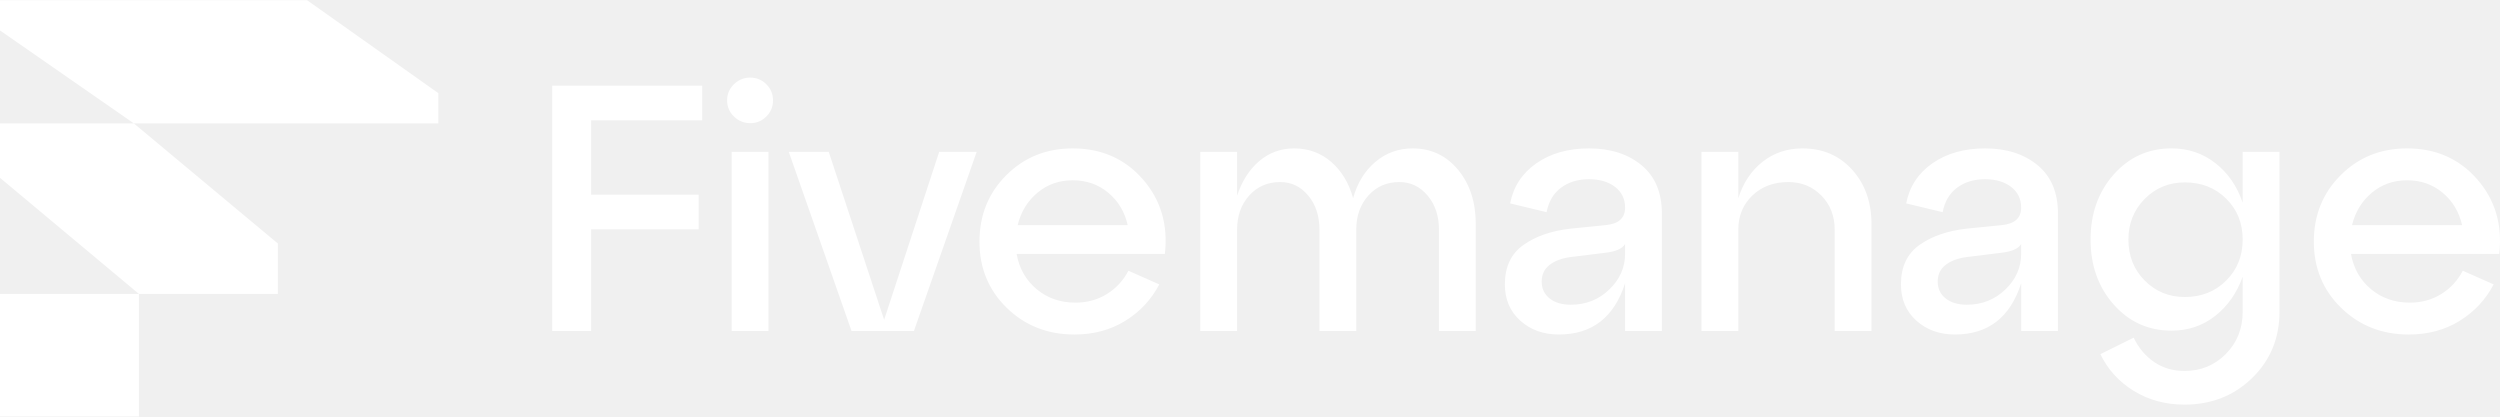
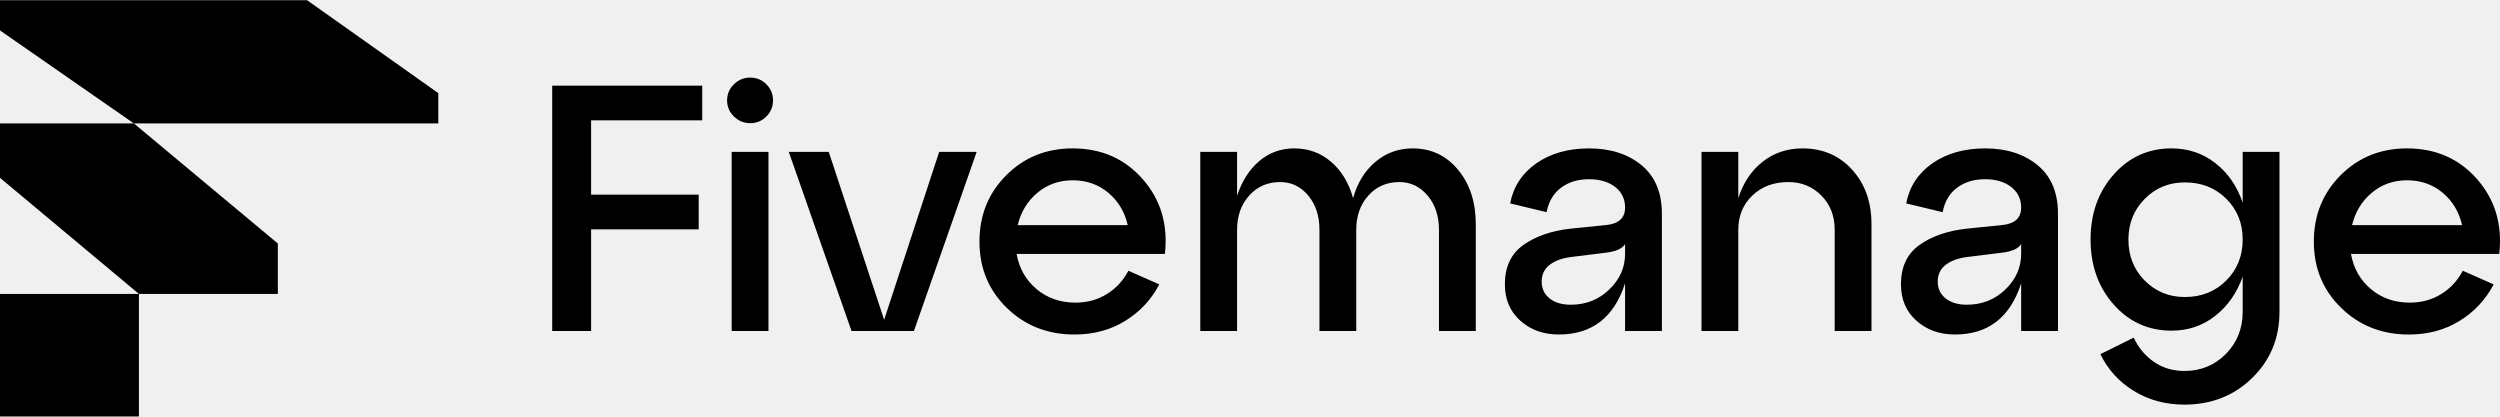
<svg xmlns="http://www.w3.org/2000/svg" xml:space="preserve" width="150" height="25" viewBox="0 0 1500 249.74" class="w-auto">
-   <path fill="white" d="M354.66 198.48h-23.34V51.26h90.01v20.82h-66.67v44.58h64.56v20.82h-64.56v61zM440.36 69.77c-2.73-2.66-4.1-5.89-4.1-9.67 0-3.78 1.37-7.01 4.1-9.67 2.73-2.66 5.99-4 9.78-4 3.78 0 7.01 1.34 9.67 4s4 5.89 4 9.67c0 3.79-1.34 7.01-4 9.67-2.66 2.67-5.89 4-9.67 4-3.78-.01-7.04-1.34-9.78-4zm20.72 128.71H439V91.01h22.08v107.47zM530.48 191.74 563.5 91H586l-37.65 107.47h-37.43L473.27 91.01h23.98l33.23 100.73zM643.62 88.91c17.25 0 31.26 6.17 42.06 18.51 10.8 12.34 15.21 27.27 13.25 44.8h-88.96c1.54 8.69 5.54 15.74 11.99 21.13 6.45 5.4 14.23 8.1 23.34 8.1 7.01 0 13.28-1.72 18.82-5.15 5.54-3.43 9.85-8.1 12.93-13.99l18.51 8.2c-4.77 9.12-11.57 16.4-20.4 21.87-8.83 5.47-19 8.2-30.49 8.2-16.12 0-29.65-5.33-40.59-15.98-10.94-10.65-16.4-23.9-16.4-39.75 0-15.84 5.36-29.13 16.09-39.85 10.72-10.73 24-16.09 39.85-16.09zm0 19.13c-8.13 0-15.18 2.49-21.14 7.46-5.96 4.98-9.92 11.46-11.88 19.45h66.03c-1.82-7.99-5.72-14.48-11.67-19.45-5.96-4.96-13.07-7.46-21.34-7.46zM847.61 88.91c11.07 0 20.15 4.28 27.23 12.83 7.08 8.55 10.62 19.42 10.62 32.6v64.14h-22.08V137.7c0-8.27-2.28-15.11-6.83-20.5-4.56-5.4-10.2-8.1-16.93-8.1-7.57 0-13.77 2.7-18.61 8.1-4.84 5.4-7.26 12.23-7.26 20.5v60.78h-22.08V137.7c0-8.27-2.24-15.11-6.73-20.5-4.49-5.4-10.09-8.1-16.82-8.1-7.57 0-13.77 2.7-18.61 8.1-4.84 5.4-7.26 12.23-7.26 20.5v60.78h-22.08V91.01h22.08v26.29c2.94-8.83 7.39-15.77 13.35-20.82 5.96-5.05 12.93-7.57 20.93-7.57 8.55 0 15.95 2.7 22.19 8.1 6.24 5.4 10.62 12.65 13.14 21.77 2.53-9.11 6.97-16.37 13.36-21.77 6.37-5.4 13.84-8.1 22.39-8.1zM953.39 88.91c12.9 0 23.41 3.37 31.54 10.09 8.13 6.73 12.2 16.4 12.2 29.02v70.45h-22.09v-28.6c-6.59 20.47-19.84 30.7-39.74 30.7-9.25 0-16.97-2.77-23.13-8.31-6.17-5.54-9.25-12.79-9.25-21.77 0-10.51 3.71-18.4 11.15-23.66 7.43-5.26 16.89-8.52 28.39-9.78l20.82-2.1c7.85-.7 11.77-4.21 11.77-10.51 0-5.19-2-9.32-5.99-12.41-3.99-3.08-9.22-4.63-15.66-4.63-6.59 0-12.16 1.68-16.72 5.05-4.56 3.36-7.46 8.27-8.73 14.72l-21.87-5.26c1.96-10.09 7.22-18.12 15.77-24.08 8.55-5.94 19.06-8.92 31.54-8.92zm-10.93 93.79c9.11 0 16.82-3.05 23.13-9.15 6.31-6.1 9.46-13.21 9.46-21.35v-5.89c-1.68 2.81-5.74 4.56-12.19 5.26l-20.4 2.52c-5.33.7-9.57 2.28-12.72 4.73-3.15 2.46-4.73 5.78-4.73 9.99s1.58 7.57 4.73 10.09c3.15 2.54 7.38 3.8 12.72 3.8zM1081.47 88.91c12.2 0 22.15 4.28 29.86 12.83 7.71 8.55 11.56 19.42 11.56 32.6v64.14h-22.08V137.7c0-8.27-2.67-15.11-7.99-20.5-5.33-5.4-11.92-8.1-19.77-8.1-8.83 0-16.05 2.7-21.66 8.1-5.61 5.4-8.41 12.23-8.41 20.5v60.78h-22.08V91.01h22.08v27.76c2.95-9.26 7.82-16.54 14.62-21.87 6.79-5.33 14.75-7.99 23.87-7.99zM1191.03 88.91c12.9 0 23.41 3.37 31.55 10.09 8.13 6.73 12.2 16.4 12.2 29.02v70.45h-22.08v-28.6c-6.59 20.47-19.84 30.7-39.75 30.7-9.26 0-16.96-2.77-23.13-8.31-6.17-5.54-9.25-12.79-9.25-21.77 0-10.51 3.71-18.4 11.14-23.66 7.43-5.26 16.89-8.52 28.39-9.78l20.82-2.1c7.85-.7 11.77-4.21 11.77-10.51 0-5.19-2-9.32-5.99-12.41-4-3.08-9.22-4.63-15.67-4.63-6.59 0-12.16 1.68-16.72 5.05-4.56 3.36-7.47 8.27-8.73 14.72l-21.87-5.26c1.96-10.09 7.22-18.12 15.77-24.08 8.56-5.94 19.07-8.92 31.55-8.92zm-10.93 93.79c9.11 0 16.82-3.05 23.13-9.15 6.31-6.1 9.46-13.21 9.46-21.35v-5.89c-1.68 2.81-5.75 4.56-12.2 5.26l-20.4 2.52c-5.33.7-9.57 2.28-12.73 4.73-3.15 2.46-4.73 5.78-4.73 9.99s1.58 7.57 4.73 10.09c3.17 2.54 7.41 3.8 12.74 3.8zM1345.61 121.5V91.01h22.08v95.9c0 15.84-5.46 29.09-16.4 39.75-10.94 10.65-24.47 15.98-40.59 15.98-11.36 0-21.48-2.73-30.39-8.2-8.91-5.47-15.6-12.83-20.08-22.08l19.97-9.89c2.95 6.17 7.05 11.04 12.3 14.62 5.26 3.58 11.32 5.36 18.19 5.36 9.81 0 18.09-3.4 24.82-10.2 6.73-6.8 10.1-15.25 10.1-25.34v-21.03c-3.51 9.82-9.01 17.67-16.51 23.55-7.5 5.89-16.23 8.83-26.18 8.83-13.88 0-25.45-5.22-34.7-15.67-9.25-10.44-13.88-23.45-13.88-39.01 0-15.56 4.63-28.56 13.88-39.01 9.26-10.44 20.82-15.67 34.7-15.67 9.95 0 18.72 2.94 26.28 8.83 7.58 5.9 13.04 13.82 16.41 23.77zm-34.7 56.58c9.95 0 18.22-3.29 24.82-9.88 6.59-6.59 9.88-14.79 9.88-24.61 0-9.81-3.29-17.98-9.88-24.5-6.59-6.52-14.86-9.78-24.82-9.78-9.54 0-17.56 3.3-24.08 9.89-6.52 6.59-9.78 14.72-9.78 24.39 0 9.82 3.26 18.02 9.78 24.61 6.52 6.58 14.54 9.88 24.08 9.88zM1444.24 88.91c17.24 0 31.26 6.17 42.06 18.51 10.79 12.34 15.21 27.27 13.25 44.8h-88.96c1.54 8.69 5.54 15.74 11.99 21.13 6.44 5.4 14.23 8.1 23.34 8.1 7.01 0 13.28-1.72 18.82-5.15 5.54-3.43 9.85-8.1 12.94-13.99l18.51 8.2c-4.77 9.12-11.57 16.4-20.4 21.87-8.83 5.47-19 8.2-30.49 8.2-16.12 0-29.65-5.33-40.59-15.98-10.94-10.65-16.41-23.9-16.41-39.75 0-15.84 5.36-29.13 16.09-39.85 10.72-10.73 24-16.09 39.85-16.09zm0 19.13c-8.13 0-15.18 2.49-21.14 7.46-5.96 4.98-9.92 11.46-11.88 19.45h66.03c-1.83-7.99-5.72-14.48-11.67-19.45-5.96-4.96-13.07-7.46-21.34-7.46zM80.33 73.92H0v32.64l83.36 69.66h83.35v-30.25zM0 176.22h83.36v73.52H0zM262.99 55.76v18.16H80.33L0 18.13V0h184.25z" />
+   <path fill="currentColor" d="M354.66 198.48h-23.34V51.26h90.01v20.82h-66.67v44.58h64.56v20.82h-64.56v61zM440.36 69.77c-2.73-2.66-4.1-5.89-4.1-9.67 0-3.78 1.37-7.01 4.1-9.67 2.73-2.66 5.99-4 9.78-4 3.78 0 7.01 1.34 9.67 4s4 5.89 4 9.67c0 3.79-1.34 7.01-4 9.67-2.66 2.67-5.89 4-9.67 4-3.78-.01-7.04-1.34-9.78-4zm20.72 128.71H439V91.01h22.08v107.47zM530.48 191.74 563.5 91H586l-37.65 107.47h-37.43L473.27 91.01h23.98l33.23 100.73zM643.62 88.91c17.25 0 31.26 6.17 42.06 18.51 10.8 12.34 15.21 27.27 13.25 44.8h-88.96c1.54 8.69 5.54 15.74 11.99 21.13 6.45 5.4 14.23 8.1 23.34 8.1 7.01 0 13.28-1.72 18.82-5.15 5.54-3.43 9.85-8.1 12.93-13.99l18.51 8.2c-4.77 9.12-11.57 16.4-20.4 21.87-8.83 5.47-19 8.2-30.49 8.2-16.12 0-29.65-5.33-40.59-15.98-10.94-10.65-16.4-23.9-16.4-39.75 0-15.84 5.36-29.13 16.09-39.85 10.72-10.73 24-16.09 39.85-16.09zm0 19.13c-8.13 0-15.18 2.49-21.14 7.46-5.96 4.98-9.92 11.46-11.88 19.45h66.03c-1.82-7.99-5.72-14.48-11.67-19.45-5.96-4.96-13.07-7.46-21.34-7.46zM847.61 88.91c11.07 0 20.15 4.28 27.23 12.83 7.08 8.55 10.62 19.42 10.62 32.6v64.14h-22.08V137.7c0-8.27-2.28-15.11-6.83-20.5-4.56-5.4-10.2-8.1-16.93-8.1-7.57 0-13.77 2.7-18.61 8.1-4.84 5.4-7.26 12.23-7.26 20.5v60.78h-22.08V137.7c0-8.27-2.24-15.11-6.73-20.5-4.49-5.4-10.09-8.1-16.82-8.1-7.57 0-13.77 2.7-18.61 8.1-4.84 5.4-7.26 12.23-7.26 20.5v60.78h-22.08V91.01h22.08v26.29c2.94-8.83 7.39-15.77 13.35-20.82 5.96-5.05 12.93-7.57 20.93-7.57 8.55 0 15.95 2.7 22.19 8.1 6.24 5.4 10.62 12.65 13.14 21.77 2.53-9.11 6.97-16.37 13.36-21.77 6.37-5.4 13.84-8.1 22.39-8.1zM953.39 88.91c12.9 0 23.41 3.37 31.54 10.09 8.13 6.73 12.2 16.4 12.2 29.02v70.45h-22.09v-28.6c-6.59 20.47-19.84 30.7-39.74 30.7-9.25 0-16.97-2.77-23.13-8.31-6.17-5.54-9.25-12.79-9.25-21.77 0-10.51 3.71-18.4 11.15-23.66 7.43-5.26 16.89-8.52 28.39-9.78l20.82-2.1c7.85-.7 11.77-4.21 11.77-10.51 0-5.19-2-9.32-5.99-12.41-3.99-3.08-9.22-4.63-15.66-4.63-6.59 0-12.16 1.68-16.72 5.05-4.56 3.36-7.46 8.27-8.73 14.72l-21.87-5.26c1.96-10.09 7.22-18.12 15.77-24.08 8.55-5.94 19.06-8.92 31.54-8.92zm-10.93 93.79c9.11 0 16.82-3.05 23.13-9.15 6.31-6.1 9.46-13.21 9.46-21.35v-5.89c-1.68 2.81-5.74 4.56-12.19 5.26l-20.4 2.52c-5.33.7-9.57 2.28-12.72 4.73-3.15 2.46-4.73 5.78-4.73 9.99s1.58 7.57 4.73 10.09c3.15 2.54 7.38 3.8 12.72 3.8zM1081.47 88.91c12.2 0 22.15 4.28 29.86 12.83 7.71 8.55 11.56 19.42 11.56 32.6v64.14h-22.08V137.7c0-8.27-2.67-15.11-7.99-20.5-5.33-5.4-11.92-8.1-19.77-8.1-8.83 0-16.05 2.7-21.66 8.1-5.61 5.4-8.41 12.23-8.41 20.5v60.78h-22.08V91.01h22.08v27.76c2.95-9.26 7.82-16.54 14.62-21.87 6.79-5.33 14.75-7.99 23.87-7.99zM1191.03 88.91c12.9 0 23.41 3.37 31.55 10.09 8.13 6.73 12.2 16.4 12.2 29.02v70.45h-22.08v-28.6c-6.59 20.47-19.84 30.7-39.75 30.7-9.26 0-16.96-2.77-23.13-8.31-6.17-5.54-9.25-12.79-9.25-21.77 0-10.51 3.71-18.4 11.14-23.66 7.43-5.26 16.89-8.52 28.39-9.78l20.82-2.1c7.85-.7 11.77-4.21 11.77-10.51 0-5.19-2-9.32-5.99-12.41-4-3.08-9.22-4.63-15.67-4.63-6.59 0-12.16 1.68-16.72 5.05-4.56 3.36-7.47 8.27-8.73 14.72l-21.87-5.26c1.96-10.09 7.22-18.12 15.77-24.08 8.56-5.94 19.07-8.92 31.55-8.92zm-10.93 93.79c9.11 0 16.82-3.05 23.13-9.15 6.31-6.1 9.46-13.21 9.46-21.35v-5.89c-1.68 2.81-5.75 4.56-12.2 5.26l-20.4 2.52c-5.33.7-9.57 2.28-12.73 4.73-3.15 2.46-4.73 5.78-4.73 9.99s1.58 7.57 4.73 10.09c3.17 2.54 7.41 3.8 12.74 3.8zM1345.61 121.5V91.01h22.08v95.9c0 15.84-5.46 29.09-16.4 39.75-10.94 10.65-24.47 15.98-40.59 15.98-11.36 0-21.48-2.73-30.39-8.2-8.91-5.47-15.6-12.83-20.08-22.08l19.97-9.89c2.95 6.17 7.05 11.04 12.3 14.62 5.26 3.58 11.32 5.36 18.19 5.36 9.81 0 18.09-3.4 24.82-10.2 6.73-6.8 10.1-15.25 10.1-25.34v-21.03c-3.51 9.82-9.01 17.67-16.51 23.55-7.5 5.89-16.23 8.83-26.18 8.83-13.88 0-25.45-5.22-34.7-15.67-9.25-10.44-13.88-23.45-13.88-39.01 0-15.56 4.63-28.56 13.88-39.01 9.26-10.44 20.82-15.67 34.7-15.67 9.95 0 18.72 2.94 26.28 8.83 7.58 5.9 13.04 13.82 16.41 23.77zm-34.7 56.58c9.95 0 18.22-3.29 24.82-9.88 6.59-6.59 9.88-14.79 9.88-24.61 0-9.81-3.29-17.98-9.88-24.5-6.59-6.52-14.86-9.78-24.82-9.78-9.54 0-17.56 3.3-24.08 9.89-6.52 6.59-9.78 14.72-9.78 24.39 0 9.82 3.26 18.02 9.78 24.61 6.52 6.58 14.54 9.88 24.08 9.88zM1444.24 88.91c17.24 0 31.26 6.17 42.06 18.51 10.79 12.34 15.21 27.27 13.25 44.8h-88.96c1.54 8.69 5.54 15.74 11.99 21.13 6.44 5.4 14.23 8.1 23.34 8.1 7.01 0 13.28-1.72 18.82-5.15 5.54-3.43 9.85-8.1 12.94-13.99l18.51 8.2c-4.77 9.12-11.57 16.4-20.4 21.87-8.83 5.47-19 8.2-30.49 8.2-16.12 0-29.65-5.33-40.59-15.98-10.94-10.65-16.41-23.9-16.41-39.75 0-15.84 5.36-29.13 16.09-39.85 10.72-10.73 24-16.09 39.85-16.09zm0 19.13c-8.13 0-15.18 2.49-21.14 7.46-5.96 4.98-9.92 11.46-11.88 19.45h66.03c-1.83-7.99-5.72-14.48-11.67-19.45-5.96-4.96-13.07-7.46-21.34-7.46zM80.33 73.92H0v32.64l83.36 69.66h83.35v-30.25zM0 176.22h83.36v73.52H0zM262.99 55.76v18.16H80.33L0 18.13V0h184.25z" />
</svg>
